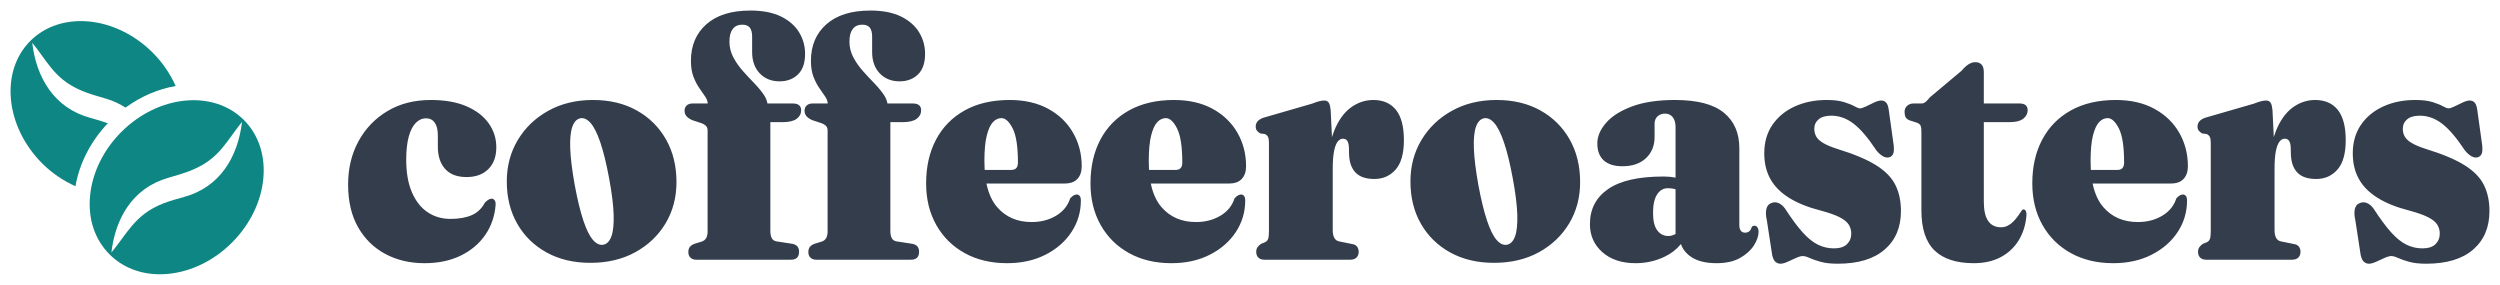
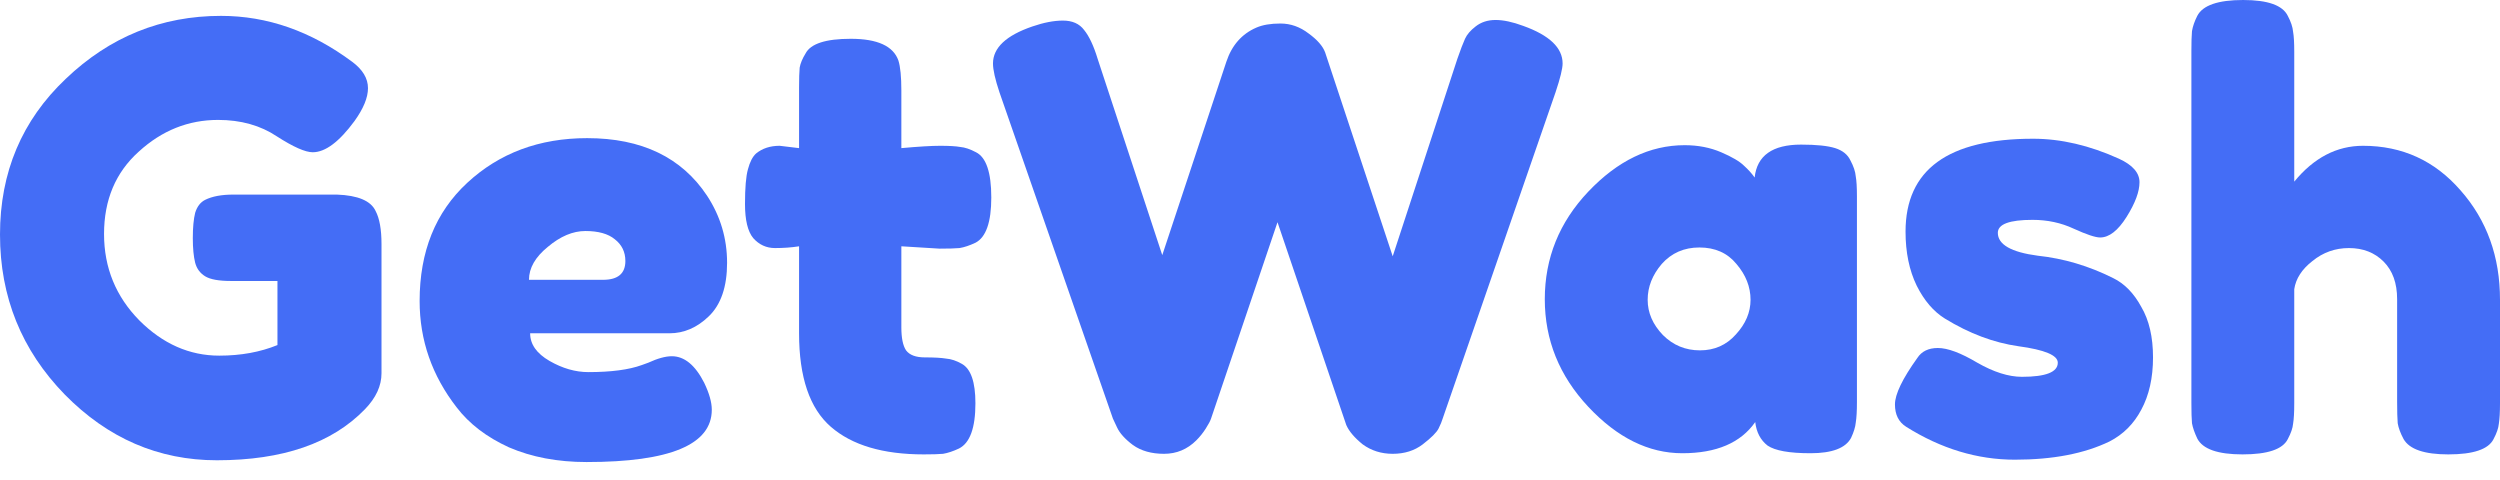
- <svg xmlns="http://www.w3.org/2000/svg" width="237" height="27" viewBox="0 0 237 27" fill="none">
-   <g id="Group 5">
-     <path id="coffeeroasters" fill-rule="evenodd" clip-rule="evenodd" d="M75.751 23.86C75.751 24.366 75.496 24.62 74.985 24.62H65.989C65.771 24.62 65.595 24.556 65.459 24.43C65.323 24.303 65.255 24.124 65.255 23.893C65.255 23.694 65.301 23.534 65.394 23.413C65.486 23.292 65.63 23.193 65.826 23.116L66.526 22.901C66.7 22.846 66.836 22.741 66.934 22.587C67.032 22.433 67.081 22.212 67.081 21.926V12.372C67.081 12.218 67.043 12.088 66.966 11.983C66.89 11.879 66.749 11.782 66.543 11.694L65.597 11.38C65.347 11.259 65.168 11.13 65.059 10.992C64.951 10.854 64.897 10.686 64.897 10.488C64.897 10.289 64.964 10.127 65.1 10L65.154 9.955C65.284 9.858 65.453 9.81 65.662 9.81H67.093L67.082 9.713C67.051 9.52 66.975 9.335 66.852 9.157C66.689 8.92 66.505 8.653 66.298 8.355C66.092 8.058 65.907 7.702 65.744 7.289C65.581 6.876 65.5 6.366 65.5 5.76C65.5 4.317 65.989 3.163 66.966 2.298C67.944 1.433 69.335 1 71.139 1C72.302 1 73.266 1.187 74.032 1.562C74.798 1.937 75.371 2.435 75.751 3.058C76.132 3.68 76.322 4.361 76.322 5.099C76.322 5.97 76.096 6.623 75.645 7.058C75.195 7.493 74.616 7.711 73.91 7.711C73.127 7.711 72.497 7.457 72.019 6.95C71.541 6.444 71.302 5.771 71.302 4.934V3.463C71.302 3.077 71.226 2.793 71.074 2.612C70.922 2.43 70.688 2.339 70.373 2.339C69.971 2.339 69.667 2.477 69.46 2.752C69.254 3.028 69.15 3.424 69.15 3.942C69.15 4.471 69.273 4.967 69.517 5.43C69.762 5.893 70.063 6.325 70.422 6.727C70.78 7.129 71.139 7.515 71.498 7.884C71.856 8.253 72.158 8.617 72.402 8.975L72.472 9.083C72.604 9.297 72.692 9.511 72.736 9.723L72.751 9.81H75.165C75.415 9.81 75.608 9.862 75.743 9.967C75.879 10.072 75.947 10.234 75.947 10.454C75.947 10.785 75.806 11.055 75.523 11.264C75.241 11.474 74.795 11.579 74.187 11.579H73.029V21.876C73.029 22.185 73.076 22.422 73.168 22.587C73.26 22.752 73.41 22.851 73.616 22.884L75.018 23.099C75.268 23.132 75.453 23.212 75.572 23.339C75.692 23.466 75.751 23.639 75.751 23.86ZM43.659 24.24C42.681 24.713 41.541 24.95 40.237 24.95C38.857 24.95 37.621 24.658 36.529 24.074C35.437 23.49 34.575 22.645 33.945 21.537C33.315 20.43 33 19.083 33 17.496C33 15.964 33.329 14.595 33.986 13.388C34.643 12.182 35.559 11.229 36.732 10.529C37.906 9.829 39.275 9.479 40.84 9.479C42.176 9.479 43.303 9.678 44.222 10.074C45.14 10.471 45.841 11.008 46.324 11.686C46.808 12.364 47.05 13.121 47.05 13.959C47.05 14.84 46.797 15.532 46.292 16.033C45.786 16.534 45.099 16.785 44.23 16.785C43.339 16.785 42.662 16.529 42.201 16.017C41.739 15.504 41.508 14.802 41.508 13.909V12.851C41.508 12.311 41.41 11.904 41.215 11.628C41.019 11.353 40.742 11.215 40.383 11.215C40.025 11.215 39.702 11.361 39.413 11.653C39.126 11.945 38.903 12.383 38.745 12.967C38.588 13.551 38.509 14.273 38.509 15.132C38.509 16.366 38.691 17.402 39.055 18.24C39.419 19.077 39.916 19.705 40.546 20.124C41.176 20.543 41.894 20.752 42.698 20.752C43.502 20.752 44.175 20.634 44.719 20.397C45.262 20.16 45.68 19.76 45.974 19.198C46.137 19.044 46.264 18.945 46.357 18.901C46.449 18.857 46.539 18.835 46.626 18.835C46.734 18.846 46.824 18.898 46.895 18.992C46.965 19.085 46.995 19.231 46.984 19.43C46.897 20.51 46.566 21.463 45.99 22.289C45.414 23.116 44.637 23.766 43.659 24.24ZM60.227 23.909C59.005 24.581 57.584 24.917 55.965 24.917C54.389 24.917 53.007 24.59 51.817 23.934C50.627 23.278 49.701 22.372 49.038 21.215C48.375 20.058 48.044 18.719 48.044 17.198C48.044 15.744 48.391 14.435 49.087 13.273C49.782 12.11 50.744 11.187 51.972 10.504C53.2 9.821 54.612 9.479 56.209 9.479C57.796 9.479 59.181 9.81 60.365 10.471C61.55 11.132 62.473 12.047 63.136 13.215C63.799 14.383 64.13 15.733 64.13 17.265C64.13 18.719 63.785 20.022 63.096 21.174C62.406 22.325 61.449 23.237 60.227 23.909ZM57.203 23.198C56.867 23.265 56.538 23.116 56.218 22.752C55.897 22.388 55.593 21.777 55.305 20.917C55.017 20.058 54.742 18.928 54.482 17.529C54.232 16.13 54.09 14.978 54.058 14.074C54.025 13.171 54.09 12.488 54.254 12.025C54.416 11.562 54.666 11.292 55.003 11.215C55.34 11.149 55.669 11.297 55.989 11.661C56.31 12.025 56.617 12.636 56.91 13.496C57.203 14.355 57.481 15.485 57.741 16.884C58.002 18.284 58.146 19.438 58.173 20.347C58.2 21.256 58.13 21.942 57.961 22.405C57.793 22.868 57.54 23.132 57.203 23.198ZM86.362 24.62C86.873 24.62 87.128 24.366 87.128 23.86C87.128 23.639 87.068 23.466 86.949 23.339C86.829 23.212 86.644 23.132 86.394 23.099L84.993 22.884C84.786 22.851 84.637 22.752 84.545 22.587C84.452 22.422 84.406 22.185 84.406 21.876V11.579H85.563C86.172 11.579 86.617 11.474 86.9 11.264C87.182 11.055 87.323 10.785 87.323 10.454C87.323 10.234 87.256 10.072 87.12 9.967C86.984 9.862 86.791 9.81 86.541 9.81H84.127L84.112 9.723C84.068 9.511 83.98 9.297 83.848 9.083L83.778 8.975C83.534 8.617 83.233 8.253 82.874 7.884C82.515 7.515 82.157 7.129 81.798 6.727C81.44 6.325 81.138 5.893 80.894 5.43C80.649 4.967 80.527 4.471 80.527 3.942C80.527 3.424 80.63 3.028 80.837 2.752C81.043 2.477 81.347 2.339 81.749 2.339C82.064 2.339 82.298 2.43 82.45 2.612C82.602 2.793 82.678 3.077 82.678 3.463V4.934C82.678 5.771 82.917 6.444 83.395 6.95C83.874 7.457 84.504 7.711 85.286 7.711C85.992 7.711 86.571 7.493 87.022 7.058C87.473 6.623 87.698 5.97 87.698 5.099C87.698 4.361 87.508 3.68 87.128 3.058C86.748 2.435 86.174 1.937 85.408 1.562C84.642 1.187 83.678 1 82.515 1C80.712 1 79.321 1.433 78.343 2.298C77.365 3.163 76.876 4.317 76.876 5.76C76.876 6.366 76.957 6.876 77.121 7.289C77.284 7.702 77.468 8.058 77.675 8.355C77.881 8.653 78.066 8.92 78.229 9.157C78.351 9.335 78.427 9.52 78.458 9.713L78.469 9.81H77.039C76.83 9.81 76.66 9.858 76.53 9.955L76.477 10C76.341 10.127 76.273 10.289 76.273 10.488C76.273 10.686 76.327 10.854 76.436 10.992C76.545 11.13 76.724 11.259 76.974 11.38L77.919 11.694C78.126 11.782 78.267 11.879 78.343 11.983C78.419 12.088 78.457 12.218 78.457 12.372V21.926C78.457 22.212 78.408 22.433 78.31 22.587C78.213 22.741 78.077 22.846 77.903 22.901L77.202 23.116C77.006 23.193 76.862 23.292 76.77 23.413C76.678 23.534 76.632 23.694 76.632 23.893C76.632 24.124 76.7 24.303 76.835 24.43C76.971 24.556 77.148 24.62 77.365 24.62H86.362ZM99.124 24.14C98.07 24.68 96.853 24.95 95.473 24.95C93.952 24.95 92.615 24.634 91.463 24C90.312 23.366 89.412 22.479 88.766 21.339C88.119 20.198 87.796 18.879 87.796 17.38C87.796 15.804 88.109 14.424 88.733 13.24C89.358 12.055 90.263 11.132 91.447 10.471C92.631 9.81 94.055 9.479 95.717 9.479C97.13 9.479 98.347 9.758 99.368 10.314C100.39 10.87 101.175 11.625 101.723 12.579C102.272 13.532 102.546 14.592 102.546 15.76C102.546 16.267 102.411 16.667 102.139 16.959L102.074 17.023C101.806 17.272 101.437 17.397 100.965 17.397H93.515L93.531 17.473C93.728 18.38 94.066 19.107 94.544 19.653C95.359 20.584 96.445 21.05 97.803 21.05C98.673 21.05 99.442 20.851 100.11 20.454C100.778 20.058 101.226 19.507 101.454 18.802C101.585 18.658 101.702 18.562 101.805 18.512C101.908 18.463 101.998 18.438 102.074 18.438C102.182 18.438 102.275 18.482 102.351 18.57C102.427 18.658 102.465 18.807 102.465 19.017C102.465 20.096 102.172 21.085 101.585 21.983C100.998 22.881 100.178 23.601 99.124 24.14ZM93.345 16.072C93.329 15.818 93.321 15.555 93.321 15.281C93.321 14.245 93.397 13.43 93.55 12.835C93.702 12.24 93.897 11.818 94.136 11.57C94.375 11.322 94.642 11.198 94.935 11.198C95.315 11.198 95.671 11.523 96.002 12.174C96.334 12.824 96.5 13.904 96.5 15.413C96.5 15.876 96.293 16.107 95.88 16.107H93.347L93.345 16.072ZM114.705 24.14C113.651 24.68 112.434 24.95 111.054 24.95C109.533 24.95 108.197 24.634 107.045 24C105.893 23.366 104.994 22.479 104.347 21.339C103.701 20.198 103.378 18.879 103.378 17.38C103.378 15.804 103.69 14.424 104.315 13.24C104.94 12.055 105.844 11.132 107.029 10.471C108.213 9.81 109.636 9.479 111.299 9.479C112.711 9.479 113.928 9.758 114.95 10.314C115.971 10.87 116.756 11.625 117.305 12.579C117.854 13.532 118.128 14.592 118.128 15.76C118.128 16.267 117.992 16.667 117.721 16.959L117.656 17.023C117.388 17.272 117.018 17.397 116.547 17.397H109.096L109.112 17.473C109.31 18.38 109.648 19.107 110.125 19.653C110.94 20.584 112.027 21.05 113.385 21.05C114.254 21.05 115.023 20.851 115.691 20.454C116.36 20.058 116.808 19.507 117.036 18.802C117.166 18.658 117.283 18.562 117.386 18.512C117.49 18.463 117.579 18.438 117.655 18.438C117.764 18.438 117.856 18.482 117.932 18.57C118.008 18.658 118.046 18.807 118.046 19.017C118.046 20.096 117.753 21.085 117.166 21.983C116.58 22.881 115.759 23.601 114.705 24.14ZM108.926 16.072C108.911 15.818 108.903 15.555 108.903 15.281C108.903 14.245 108.979 13.43 109.131 12.835C109.283 12.24 109.479 11.818 109.718 11.57C109.957 11.322 110.223 11.198 110.517 11.198C110.897 11.198 111.253 11.523 111.584 12.174C111.915 12.824 112.081 13.904 112.081 15.413C112.081 15.876 111.875 16.107 111.462 16.107H108.928L108.926 16.072ZM128.6 24.413C128.464 24.551 128.266 24.62 128.005 24.62H119.856C119.617 24.62 119.429 24.554 119.293 24.422C119.158 24.289 119.09 24.107 119.09 23.876C119.09 23.7 119.13 23.554 119.212 23.438C119.293 23.322 119.405 23.215 119.546 23.116L119.921 22.967C120.062 22.901 120.16 22.796 120.214 22.653C120.269 22.51 120.296 22.273 120.296 21.942V13.546C120.296 13.281 120.266 13.091 120.206 12.975C120.146 12.86 120.046 12.769 119.905 12.703L119.481 12.653C119.329 12.565 119.217 12.471 119.147 12.372C119.076 12.273 119.041 12.146 119.041 11.992C119.041 11.815 119.095 11.658 119.204 11.521C119.312 11.383 119.497 11.264 119.758 11.165L124.387 9.826C124.658 9.716 124.886 9.639 125.071 9.595C125.256 9.551 125.413 9.529 125.544 9.529C125.729 9.529 125.867 9.595 125.959 9.727L125.989 9.775C126.065 9.913 126.118 10.134 126.147 10.438L126.271 13.006L126.299 12.912C126.354 12.733 126.415 12.561 126.481 12.397C126.878 11.411 127.402 10.678 128.054 10.198C128.706 9.719 129.418 9.479 130.189 9.479C131.123 9.479 131.841 9.793 132.34 10.421C132.84 11.05 133.09 12.003 133.09 13.281C133.09 14.548 132.829 15.479 132.308 16.074C131.786 16.669 131.113 16.967 130.287 16.967C129.483 16.967 128.888 16.763 128.502 16.355C128.116 15.948 127.913 15.369 127.891 14.62L127.875 13.959C127.864 13.705 127.815 13.507 127.728 13.364C127.641 13.22 127.5 13.149 127.304 13.149C127.109 13.149 126.937 13.251 126.791 13.454C126.644 13.658 126.533 13.97 126.457 14.388C126.381 14.807 126.343 15.342 126.343 15.992V21.81C126.343 22.119 126.391 22.364 126.489 22.546C126.587 22.727 126.739 22.84 126.946 22.884L128.168 23.132C128.396 23.165 128.559 23.251 128.657 23.388C128.755 23.526 128.804 23.689 128.804 23.876C128.804 24.096 128.736 24.276 128.6 24.413ZM141.631 24.917C143.25 24.917 144.67 24.581 145.893 23.909C147.115 23.237 148.071 22.325 148.761 21.174C149.451 20.022 149.796 18.719 149.796 17.265C149.796 15.733 149.465 14.383 148.802 13.215C148.139 12.047 147.216 11.132 146.031 10.471C144.847 9.81 143.462 9.479 141.875 9.479C140.278 9.479 138.865 9.821 137.637 10.504C136.41 11.187 135.448 12.11 134.753 13.273C134.057 14.435 133.71 15.744 133.71 17.198C133.71 18.719 134.041 20.058 134.704 21.215C135.367 22.372 136.293 23.278 137.483 23.934C138.672 24.59 140.055 24.917 141.631 24.917ZM141.883 22.752C142.204 23.116 142.533 23.265 142.869 23.198C143.206 23.132 143.459 22.868 143.627 22.405C143.796 21.942 143.866 21.256 143.839 20.347C143.812 19.438 143.668 18.284 143.407 16.884C143.146 15.485 142.869 14.355 142.576 13.496C142.283 12.636 141.976 12.025 141.655 11.661C141.335 11.297 141.006 11.149 140.669 11.215C140.332 11.292 140.082 11.562 139.919 12.025C139.756 12.488 139.691 13.171 139.724 14.074C139.756 14.978 139.898 16.13 140.147 17.529C140.408 18.928 140.683 20.058 140.971 20.917C141.259 21.777 141.563 22.388 141.883 22.752ZM162.721 24.95C163.634 24.95 164.384 24.782 164.97 24.446C165.557 24.11 165.994 23.711 166.282 23.248C166.57 22.785 166.714 22.361 166.714 21.975C166.714 21.81 166.679 21.672 166.608 21.562C166.538 21.452 166.443 21.397 166.323 21.397C166.269 21.397 166.22 21.408 166.176 21.43C166.133 21.452 166.095 21.485 166.062 21.529C166.008 21.727 165.924 21.865 165.81 21.942C165.696 22.019 165.573 22.058 165.443 22.058C165.258 22.058 165.12 21.994 165.027 21.868C164.935 21.741 164.889 21.573 164.889 21.364V14.058C164.889 12.603 164.397 11.477 163.414 10.678C162.43 9.879 160.89 9.479 158.793 9.479C157.163 9.479 155.802 9.683 154.71 10.091C153.618 10.499 152.798 11.019 152.249 11.653C151.701 12.287 151.426 12.934 151.426 13.595C151.426 14.3 151.63 14.838 152.037 15.207C152.445 15.576 153.034 15.76 153.806 15.76C154.751 15.76 155.495 15.504 156.039 14.992C156.582 14.479 156.854 13.815 156.854 13V11.744C156.854 11.435 156.949 11.196 157.139 11.025C157.329 10.854 157.565 10.769 157.848 10.769C158.152 10.769 158.394 10.882 158.573 11.107C158.752 11.333 158.842 11.639 158.842 12.025L158.842 16.843L158.755 16.824C158.493 16.773 158.189 16.745 157.844 16.737L157.669 16.735C155.332 16.735 153.591 17.132 152.445 17.926C151.299 18.719 150.725 19.826 150.725 21.248C150.725 22.328 151.119 23.215 151.907 23.909C152.695 24.603 153.741 24.95 155.044 24.95C156.022 24.95 156.935 24.749 157.783 24.347C158.418 24.046 158.935 23.649 159.332 23.159L159.355 23.13L159.379 23.204C159.504 23.561 159.733 23.881 160.067 24.164L160.17 24.248C160.773 24.716 161.624 24.95 162.721 24.95ZM157.106 21.835C157.372 22.193 157.723 22.372 158.158 22.372L158.251 22.369C158.436 22.356 158.615 22.304 158.789 22.214L158.842 22.184V17.942L158.761 17.917C158.576 17.868 158.359 17.843 158.109 17.843C157.685 17.843 157.345 18.041 157.09 18.438C156.835 18.835 156.707 19.419 156.707 20.19C156.707 20.928 156.84 21.477 157.106 21.835ZM174.212 25C176.146 25 177.629 24.554 178.661 23.661C179.694 22.769 180.21 21.551 180.21 20.008C180.21 19.072 180.036 18.251 179.688 17.546C179.34 16.84 178.732 16.215 177.863 15.669C176.993 15.124 175.771 14.609 174.195 14.124C173.609 13.937 173.155 13.747 172.834 13.554C172.514 13.361 172.294 13.154 172.174 12.934C172.055 12.713 171.995 12.477 171.995 12.223C171.995 11.848 172.131 11.546 172.403 11.314C172.674 11.083 173.076 10.967 173.609 10.967C174.348 10.967 175.046 11.215 175.703 11.711C176.36 12.207 177.086 13.055 177.879 14.256C178.085 14.51 178.292 14.694 178.498 14.81C178.705 14.926 178.9 14.961 179.085 14.917C179.313 14.851 179.454 14.7 179.509 14.463C179.563 14.226 179.552 13.887 179.476 13.446L179.052 10.405C179.009 10.085 178.927 9.86 178.808 9.727C178.688 9.595 178.531 9.529 178.335 9.529C178.161 9.529 177.944 9.59 177.683 9.711C177.423 9.832 177.164 9.956 176.909 10.083C176.654 10.209 176.461 10.273 176.331 10.273C176.211 10.273 176.034 10.207 175.801 10.074C175.567 9.942 175.239 9.81 174.815 9.678C174.391 9.545 173.842 9.479 173.169 9.479C172.049 9.479 171.042 9.683 170.145 10.091C169.249 10.499 168.542 11.08 168.026 11.835C167.51 12.589 167.252 13.49 167.252 14.537C167.252 15.463 167.445 16.273 167.831 16.967C168.217 17.661 168.806 18.256 169.599 18.752C170.392 19.248 171.392 19.65 172.598 19.959C173.38 20.168 173.981 20.38 174.399 20.595C174.817 20.81 175.105 21.044 175.263 21.297C175.421 21.551 175.499 21.832 175.499 22.14C175.499 22.548 175.363 22.884 175.092 23.149C174.82 23.413 174.407 23.546 173.853 23.546C173.332 23.546 172.834 23.433 172.362 23.207C171.889 22.981 171.403 22.592 170.903 22.041C170.403 21.49 169.844 20.735 169.224 19.777C169.04 19.523 168.83 19.347 168.597 19.248C168.363 19.149 168.127 19.154 167.888 19.265C167.66 19.353 167.513 19.54 167.448 19.826C167.383 20.113 167.399 20.466 167.497 20.884L168.002 24.174C168.078 24.504 168.187 24.724 168.328 24.835C168.469 24.945 168.621 25 168.784 25C168.969 25 169.194 24.939 169.461 24.818L170.259 24.454C170.525 24.333 170.74 24.273 170.903 24.273C171.066 24.273 171.281 24.333 171.547 24.454C171.813 24.576 172.161 24.697 172.59 24.818C173.019 24.939 173.56 25 174.212 25ZM189.663 24.38C188.946 24.76 188.098 24.95 187.12 24.95C185.469 24.95 184.227 24.548 183.396 23.744C182.565 22.939 182.149 21.672 182.149 19.942V12.471C182.149 12.24 182.127 12.063 182.084 11.942C182.041 11.821 181.932 11.722 181.758 11.645L180.992 11.397C180.807 11.309 180.688 11.201 180.633 11.074C180.579 10.948 180.552 10.791 180.552 10.603C180.552 10.372 180.633 10.182 180.796 10.033C180.959 9.884 181.16 9.81 181.399 9.81H182.198C182.296 9.81 182.399 9.771 182.508 9.694C182.616 9.617 182.763 9.463 182.948 9.231L185.963 6.702C186.18 6.438 186.398 6.237 186.615 6.099C186.832 5.961 187.05 5.893 187.267 5.893C187.517 5.893 187.712 5.97 187.854 6.124L187.898 6.179C188.01 6.333 188.066 6.557 188.066 6.851L188.065 9.81H191.472C191.711 9.81 191.896 9.862 192.026 9.967C192.157 10.072 192.222 10.234 192.222 10.454C192.222 10.763 192.086 11.027 191.814 11.248L191.754 11.293C191.48 11.483 191.065 11.579 190.51 11.579H188.065L188.066 19.116C188.066 19.942 188.204 20.554 188.481 20.95C188.758 21.347 189.163 21.546 189.695 21.546C189.924 21.546 190.136 21.496 190.331 21.397C190.527 21.297 190.703 21.168 190.861 21.008C191.018 20.849 191.168 20.669 191.309 20.471C191.45 20.273 191.586 20.074 191.717 19.876C191.825 19.832 191.92 19.851 192.002 19.934C192.083 20.017 192.119 20.185 192.108 20.438C192.032 21.331 191.784 22.116 191.366 22.793C190.948 23.471 190.38 24 189.663 24.38ZM200.339 24.95C201.718 24.95 202.935 24.68 203.989 24.14C205.043 23.601 205.864 22.881 206.451 21.983C207.037 21.085 207.331 20.096 207.331 19.017C207.331 18.807 207.293 18.658 207.217 18.57C207.14 18.482 207.048 18.438 206.939 18.438C206.863 18.438 206.774 18.463 206.671 18.512C206.567 18.562 206.451 18.658 206.32 18.802C206.092 19.507 205.644 20.058 204.975 20.454C204.307 20.851 203.538 21.05 202.669 21.05C201.311 21.05 200.224 20.584 199.409 19.653C198.932 19.107 198.594 18.38 198.396 17.473L198.38 17.397H205.831C206.303 17.397 206.672 17.272 206.94 17.023L207.005 16.959C207.276 16.667 207.412 16.267 207.412 15.76C207.412 14.592 207.138 13.532 206.589 12.579C206.04 11.625 205.255 10.87 204.234 10.314C203.212 9.758 201.996 9.479 200.583 9.479C198.921 9.479 197.497 9.81 196.313 10.471C195.128 11.132 194.224 12.055 193.599 13.24C192.974 14.424 192.662 15.804 192.662 17.38C192.662 18.879 192.985 20.198 193.632 21.339C194.278 22.479 195.177 23.366 196.329 24C197.481 24.634 198.817 24.95 200.339 24.95ZM198.187 15.281C198.187 15.555 198.195 15.818 198.21 16.072L198.212 16.107H200.746C201.159 16.107 201.365 15.876 201.365 15.413C201.365 13.904 201.2 12.824 200.868 12.174C200.537 11.523 200.181 11.198 199.801 11.198C199.507 11.198 199.241 11.322 199.002 11.57C198.763 11.818 198.567 12.24 198.415 12.835C198.263 13.43 198.187 14.245 198.187 15.281ZM217.289 24.62C217.55 24.62 217.748 24.551 217.884 24.413C218.02 24.276 218.088 24.096 218.088 23.876C218.088 23.689 218.039 23.526 217.941 23.388C217.843 23.251 217.68 23.165 217.452 23.132L216.23 22.884C216.023 22.84 215.871 22.727 215.773 22.546C215.676 22.364 215.627 22.119 215.627 21.81V15.992C215.627 15.342 215.665 14.807 215.741 14.388C215.817 13.97 215.928 13.658 216.075 13.454C216.222 13.251 216.393 13.149 216.588 13.149C216.784 13.149 216.925 13.22 217.012 13.364C217.099 13.507 217.148 13.705 217.159 13.959L217.175 14.62C217.197 15.369 217.4 15.948 217.786 16.355C218.172 16.763 218.767 16.967 219.571 16.967C220.397 16.967 221.07 16.669 221.592 16.074C222.114 15.479 222.374 14.548 222.374 13.281C222.374 12.003 222.124 11.05 221.625 10.421C221.125 9.793 220.408 9.479 219.473 9.479C218.702 9.479 217.99 9.719 217.338 10.198C216.686 10.678 216.162 11.411 215.765 12.397C215.699 12.561 215.639 12.733 215.583 12.912L215.555 13.007L215.431 10.438C215.402 10.134 215.35 9.913 215.273 9.775L215.244 9.727C215.151 9.595 215.013 9.529 214.828 9.529C214.698 9.529 214.54 9.551 214.355 9.595C214.171 9.639 213.942 9.716 213.671 9.826L209.042 11.165C208.781 11.264 208.596 11.383 208.488 11.521C208.379 11.658 208.325 11.815 208.325 11.992C208.325 12.146 208.36 12.273 208.431 12.372C208.501 12.471 208.613 12.565 208.765 12.653L209.189 12.703C209.33 12.769 209.43 12.86 209.49 12.975C209.55 13.091 209.58 13.281 209.58 13.546V21.942C209.58 22.273 209.553 22.51 209.498 22.653C209.444 22.796 209.346 22.901 209.205 22.967L208.83 23.116C208.689 23.215 208.577 23.322 208.496 23.438C208.414 23.554 208.374 23.7 208.374 23.876C208.374 24.107 208.442 24.289 208.577 24.422C208.713 24.554 208.901 24.62 209.14 24.62H217.289ZM234.452 23.661C233.419 24.554 231.936 25 230.002 25C229.35 25 228.81 24.939 228.38 24.818C227.951 24.697 227.603 24.576 227.337 24.454C227.071 24.333 226.856 24.273 226.693 24.273C226.53 24.273 226.316 24.333 226.05 24.454L225.251 24.818C224.985 24.939 224.759 25 224.575 25C224.412 25 224.26 24.945 224.118 24.835C223.977 24.724 223.868 24.504 223.792 24.174L223.287 20.884C223.189 20.466 223.173 20.113 223.238 19.826C223.303 19.54 223.45 19.353 223.678 19.265C223.917 19.154 224.154 19.149 224.387 19.248C224.621 19.347 224.83 19.523 225.015 19.777C225.634 20.735 226.194 21.49 226.693 22.041C227.193 22.592 227.68 22.981 228.152 23.207C228.625 23.433 229.122 23.546 229.644 23.546C230.198 23.546 230.611 23.413 230.882 23.149C231.154 22.884 231.29 22.548 231.29 22.14C231.29 21.832 231.211 21.551 231.053 21.297C230.896 21.044 230.608 20.81 230.19 20.595C229.771 20.38 229.171 20.168 228.389 19.959C227.182 19.65 226.183 19.248 225.39 18.752C224.596 18.256 224.007 17.661 223.621 16.967C223.235 16.273 223.043 15.463 223.043 14.537C223.043 13.49 223.301 12.589 223.817 11.835C224.333 11.08 225.039 10.499 225.936 10.091C226.832 9.683 227.84 9.479 228.959 9.479C229.633 9.479 230.181 9.545 230.605 9.678C231.029 9.81 231.358 9.942 231.591 10.074C231.825 10.207 232.001 10.273 232.121 10.273C232.251 10.273 232.444 10.209 232.7 10.083C232.955 9.956 233.213 9.832 233.474 9.711C233.734 9.59 233.952 9.529 234.126 9.529C234.321 9.529 234.479 9.595 234.598 9.727C234.718 9.86 234.799 10.085 234.843 10.405L235.267 13.446C235.343 13.887 235.353 14.226 235.299 14.463C235.245 14.7 235.104 14.851 234.875 14.917C234.691 14.961 234.495 14.926 234.289 14.81C234.082 14.694 233.876 14.51 233.669 14.256C232.876 13.055 232.151 12.207 231.493 11.711C230.836 11.215 230.138 10.967 229.399 10.967C228.867 10.967 228.465 11.083 228.193 11.314C227.921 11.546 227.785 11.848 227.785 12.223C227.785 12.477 227.845 12.713 227.965 12.934C228.084 13.154 228.304 13.361 228.625 13.554C228.945 13.747 229.399 13.937 229.986 14.124C231.561 14.609 232.784 15.124 233.653 15.669C234.522 16.215 235.131 16.84 235.478 17.546C235.826 18.251 236 19.072 236 20.008C236 21.551 235.484 22.769 234.452 23.661Z" fill="#333D4B" />
-     <path id="Combined Shape" fill-rule="evenodd" clip-rule="evenodd" d="M14.489 5.003C10.975 1.491 5.766 0.986 2.877 3.878C-0.014 6.768 0.492 11.978 4 15.491C4.936 16.427 6.015 17.142 7.153 17.655C7.527 15.485 8.597 13.398 10.223 11.685C9.685 11.493 9.133 11.331 8.557 11.174C5.146 10.238 3.451 7.392 3.055 4.056C3.383 4.45 3.681 4.863 3.978 5.275C4.555 6.074 5.129 6.869 5.907 7.509C7.117 8.506 8.445 8.89 9.899 9.311C9.955 9.328 10.011 9.344 10.067 9.36C10.756 9.56 11.354 9.855 11.903 10.2C13.346 9.146 14.974 8.444 16.654 8.154C16.142 7.016 15.425 5.939 14.489 5.003ZM8.546 18.489C8.77 16.316 9.823 14.19 11.51 12.503C15.025 8.991 20.234 8.484 23.123 11.378C26.014 14.268 25.51 19.478 21.997 22.991C20.309 24.678 18.184 25.732 16.01 25.956C15.721 25.985 15.434 26 15.154 26C13.285 26 11.615 25.345 10.385 24.114C8.969 22.7 8.315 20.702 8.546 18.489ZM13.687 20.273C14.839 19.394 16.085 19.046 17.441 18.675C20.852 17.739 22.546 14.894 22.943 11.558C22.618 11.949 22.322 12.36 22.027 12.769C21.449 13.571 20.873 14.368 20.092 15.011C18.878 16.009 17.546 16.394 16.086 16.817L15.931 16.862C12.593 17.831 10.943 20.652 10.562 23.936C10.891 23.541 11.192 23.131 11.492 22.723C12.142 21.837 12.785 20.962 13.687 20.273Z" fill="#0E8784" />
-   </g>
+ <svg xmlns="http://www.w3.org/2000/svg" width="120" height="23" viewBox="0 0 120 23" fill="none">
+   <path d="M11.202 9.34H16.168C17.184 9.377 17.804 9.64 18.03 10.13C18.218 10.487 18.312 11.014 18.312 11.71V17.917C18.312 18.519 18.049 19.093 17.522 19.638C15.942 21.275 13.572 22.093 10.412 22.093C7.609 22.093 5.173 21.04 3.104 18.933C1.035 16.807 0 14.249 0 11.258C0 8.267 1.053 5.775 3.16 3.781C5.267 1.768 7.75 0.762 10.609 0.762C12.829 0.762 14.926 1.495 16.901 2.963C17.409 3.339 17.663 3.762 17.663 4.232C17.663 4.684 17.447 5.211 17.014 5.813C16.281 6.809 15.613 7.308 15.011 7.308C14.654 7.308 14.08 7.054 13.29 6.546C12.5 6.019 11.559 5.756 10.468 5.756C9.039 5.756 7.769 6.264 6.659 7.28C5.549 8.277 4.994 9.593 4.994 11.23C4.994 12.848 5.559 14.23 6.687 15.378C7.816 16.506 9.095 17.071 10.525 17.071C11.559 17.071 12.49 16.901 13.318 16.563V13.487H11.089C10.506 13.487 10.092 13.412 9.847 13.262C9.603 13.111 9.443 12.895 9.368 12.613C9.293 12.312 9.255 11.917 9.255 11.428C9.255 10.92 9.293 10.515 9.368 10.214C9.462 9.913 9.622 9.706 9.847 9.593C10.186 9.424 10.637 9.34 11.202 9.34Z" fill="#446DF6" />
+   <path d="M34.9 12.613C34.9 13.76 34.608 14.616 34.025 15.18C33.461 15.726 32.83 15.998 32.134 15.998H25.447C25.447 16.525 25.758 16.967 26.378 17.325C26.999 17.682 27.62 17.861 28.241 17.861C29.332 17.861 30.188 17.748 30.808 17.522L31.119 17.409C31.57 17.202 31.946 17.099 32.247 17.099C32.849 17.099 33.367 17.522 33.799 18.369C34.044 18.877 34.166 19.309 34.166 19.667C34.166 21.341 32.163 22.178 28.156 22.178C26.764 22.178 25.522 21.943 24.431 21.473C23.359 20.983 22.522 20.344 21.92 19.554C20.735 18.03 20.142 16.328 20.142 14.447C20.142 12.076 20.904 10.186 22.428 8.775C23.971 7.346 25.889 6.631 28.184 6.631C30.799 6.631 32.718 7.553 33.94 9.396C34.58 10.374 34.9 11.446 34.9 12.613ZM28.946 13.431C29.661 13.431 30.018 13.13 30.018 12.528C30.018 12.095 29.849 11.747 29.51 11.484C29.191 11.221 28.72 11.089 28.099 11.089C27.497 11.089 26.896 11.343 26.294 11.851C25.692 12.34 25.391 12.867 25.391 13.431H28.946Z" fill="#446DF6" />
+   <path d="M45.099 11.935L43.265 11.822V15.716C43.265 16.224 43.34 16.591 43.491 16.817C43.66 17.043 43.961 17.155 44.394 17.155C44.845 17.155 45.184 17.174 45.409 17.212C45.654 17.231 45.908 17.315 46.171 17.466C46.604 17.71 46.82 18.34 46.82 19.356C46.82 20.541 46.557 21.265 46.03 21.529C45.748 21.661 45.494 21.745 45.268 21.783C45.061 21.802 44.751 21.811 44.337 21.811C42.381 21.811 40.895 21.369 39.879 20.485C38.863 19.601 38.355 18.105 38.355 15.998V11.822C37.998 11.879 37.612 11.907 37.199 11.907C36.785 11.907 36.437 11.747 36.154 11.428C35.891 11.108 35.76 10.562 35.76 9.791C35.76 9.02 35.806 8.465 35.901 8.126C35.995 7.769 36.126 7.515 36.296 7.364C36.597 7.12 36.973 6.998 37.424 6.998L38.355 7.11V4.204C38.355 3.772 38.365 3.452 38.384 3.245C38.421 3.038 38.515 2.812 38.666 2.568C38.91 2.097 39.635 1.862 40.838 1.862C42.117 1.862 42.879 2.21 43.124 2.906C43.218 3.207 43.265 3.687 43.265 4.345V7.11C44.093 7.035 44.713 6.998 45.127 6.998C45.56 6.998 45.88 7.016 46.087 7.054C46.312 7.073 46.566 7.157 46.848 7.308C47.337 7.553 47.582 8.277 47.582 9.481C47.582 10.666 47.328 11.39 46.82 11.653C46.538 11.785 46.284 11.87 46.058 11.907C45.852 11.926 45.532 11.935 45.099 11.935Z" fill="#446DF6" />
+   <path d="M73.114 1.242C74.374 1.693 75.005 2.295 75.005 3.047C75.005 3.292 74.892 3.753 74.666 4.43L69.249 20.09C69.211 20.221 69.145 20.381 69.051 20.57C68.957 20.758 68.703 21.012 68.289 21.331C67.894 21.632 67.414 21.783 66.85 21.783C66.305 21.783 65.825 21.632 65.411 21.331C65.016 21.012 64.753 20.701 64.621 20.4L61.32 10.666C59.232 16.836 58.169 19.977 58.131 20.09C58.094 20.203 58.009 20.363 57.877 20.57C57.746 20.776 57.595 20.965 57.426 21.134C56.993 21.567 56.476 21.783 55.874 21.783C55.272 21.783 54.774 21.642 54.379 21.36C54.002 21.077 53.748 20.795 53.617 20.513L53.419 20.09L47.974 4.43C47.767 3.809 47.663 3.348 47.663 3.047C47.663 2.295 48.293 1.702 49.554 1.27C50.099 1.082 50.588 0.988 51.021 0.988C51.472 0.988 51.811 1.138 52.037 1.439C52.281 1.74 52.498 2.201 52.686 2.822L55.789 12.246L58.865 2.963C59.128 2.173 59.608 1.627 60.304 1.326C60.605 1.194 60.991 1.129 61.461 1.129C61.95 1.129 62.401 1.289 62.815 1.608C63.229 1.909 63.492 2.21 63.605 2.511L66.85 12.302L69.954 2.822C70.104 2.389 70.227 2.069 70.321 1.862C70.415 1.655 70.584 1.458 70.829 1.27C71.092 1.063 71.412 0.959 71.788 0.959C72.164 0.959 72.606 1.053 73.114 1.242Z" fill="#446DF6" />
+   <path d="M84.223 8.521C84.336 7.468 85.079 6.941 86.452 6.941C87.186 6.941 87.731 6.998 88.089 7.11C88.446 7.223 88.691 7.421 88.822 7.703C88.973 7.985 89.057 8.239 89.076 8.465C89.114 8.672 89.133 8.992 89.133 9.424V19.3C89.133 19.733 89.114 20.062 89.076 20.287C89.057 20.494 88.982 20.739 88.85 21.021C88.587 21.51 87.938 21.755 86.904 21.755C85.888 21.755 85.201 21.632 84.844 21.388C84.505 21.125 84.308 20.748 84.251 20.259C83.555 21.256 82.389 21.755 80.752 21.755C79.135 21.755 77.63 21.012 76.238 19.526C74.846 18.04 74.15 16.318 74.15 14.362C74.15 12.387 74.846 10.666 76.238 9.198C77.649 7.712 79.191 6.969 80.865 6.969C81.505 6.969 82.088 7.082 82.615 7.308C83.141 7.534 83.508 7.75 83.715 7.957C83.922 8.145 84.091 8.333 84.223 8.521ZM79.088 14.39C79.088 15.011 79.332 15.575 79.821 16.083C80.31 16.572 80.903 16.817 81.599 16.817C82.295 16.817 82.869 16.563 83.32 16.055C83.79 15.547 84.026 14.992 84.026 14.39C84.026 13.77 83.8 13.196 83.348 12.669C82.916 12.142 82.323 11.879 81.571 11.879C80.837 11.879 80.235 12.142 79.765 12.669C79.314 13.196 79.088 13.77 79.088 14.39Z" fill="#446DF6" />
+   <path d="M91.495 20.485C91.137 20.259 90.958 19.902 90.958 19.413C90.958 18.924 91.316 18.181 92.031 17.184C92.237 16.864 92.567 16.704 93.018 16.704C93.488 16.704 94.119 16.939 94.909 17.409C95.699 17.861 96.413 18.087 97.053 18.087C98.201 18.087 98.774 17.861 98.774 17.409C98.774 17.052 98.144 16.789 96.884 16.619C95.699 16.45 94.523 16.008 93.357 15.293C92.811 14.954 92.36 14.428 92.002 13.713C91.645 12.979 91.466 12.114 91.466 11.117C91.466 8.145 93.507 6.659 97.589 6.659C98.925 6.659 100.298 6.979 101.709 7.618C102.367 7.919 102.696 8.296 102.696 8.747C102.696 9.198 102.489 9.753 102.076 10.412C101.662 11.07 101.238 11.399 100.806 11.399C100.58 11.399 100.157 11.258 99.536 10.976C98.934 10.694 98.276 10.553 97.561 10.553C96.451 10.553 95.896 10.76 95.896 11.174C95.896 11.738 96.536 12.105 97.815 12.274C99.056 12.406 100.26 12.763 101.427 13.346C101.972 13.61 102.423 14.07 102.781 14.729C103.157 15.368 103.345 16.177 103.345 17.155C103.345 18.134 103.157 18.971 102.781 19.667C102.423 20.344 101.916 20.852 101.257 21.19C100.053 21.773 98.539 22.065 96.714 22.065C94.909 22.065 93.169 21.538 91.495 20.485Z" fill="#446DF6" />
+   <path d="M113.426 6.998C115.307 6.998 116.868 7.712 118.11 9.142C119.37 10.572 120 12.321 120 14.39V19.356C120 19.789 119.981 20.118 119.944 20.344C119.925 20.551 119.84 20.795 119.69 21.077C119.445 21.567 118.721 21.811 117.517 21.811C116.37 21.811 115.655 21.567 115.373 21.077C115.222 20.795 115.128 20.541 115.09 20.316C115.072 20.09 115.062 19.751 115.062 19.3V14.362C115.062 13.591 114.846 12.989 114.413 12.556C113.981 12.123 113.426 11.907 112.748 11.907C112.09 11.907 111.507 12.114 110.999 12.528C110.491 12.923 110.2 13.374 110.124 13.882V19.356C110.124 19.789 110.106 20.118 110.068 20.344C110.049 20.551 109.964 20.795 109.814 21.077C109.569 21.567 108.845 21.811 107.641 21.811C106.456 21.811 105.732 21.557 105.469 21.049C105.337 20.767 105.252 20.523 105.215 20.316C105.196 20.109 105.187 19.779 105.187 19.328V2.455C105.187 2.022 105.196 1.702 105.215 1.495C105.252 1.27 105.337 1.025 105.469 0.762C105.732 0.254 106.466 0 107.67 0C108.855 0 109.569 0.254 109.814 0.762C109.964 1.044 110.049 1.298 110.068 1.524C110.106 1.731 110.124 2.05 110.124 2.483V8.719C111.065 7.571 112.165 6.998 113.426 6.998Z" fill="#446DF6" />
</svg>
